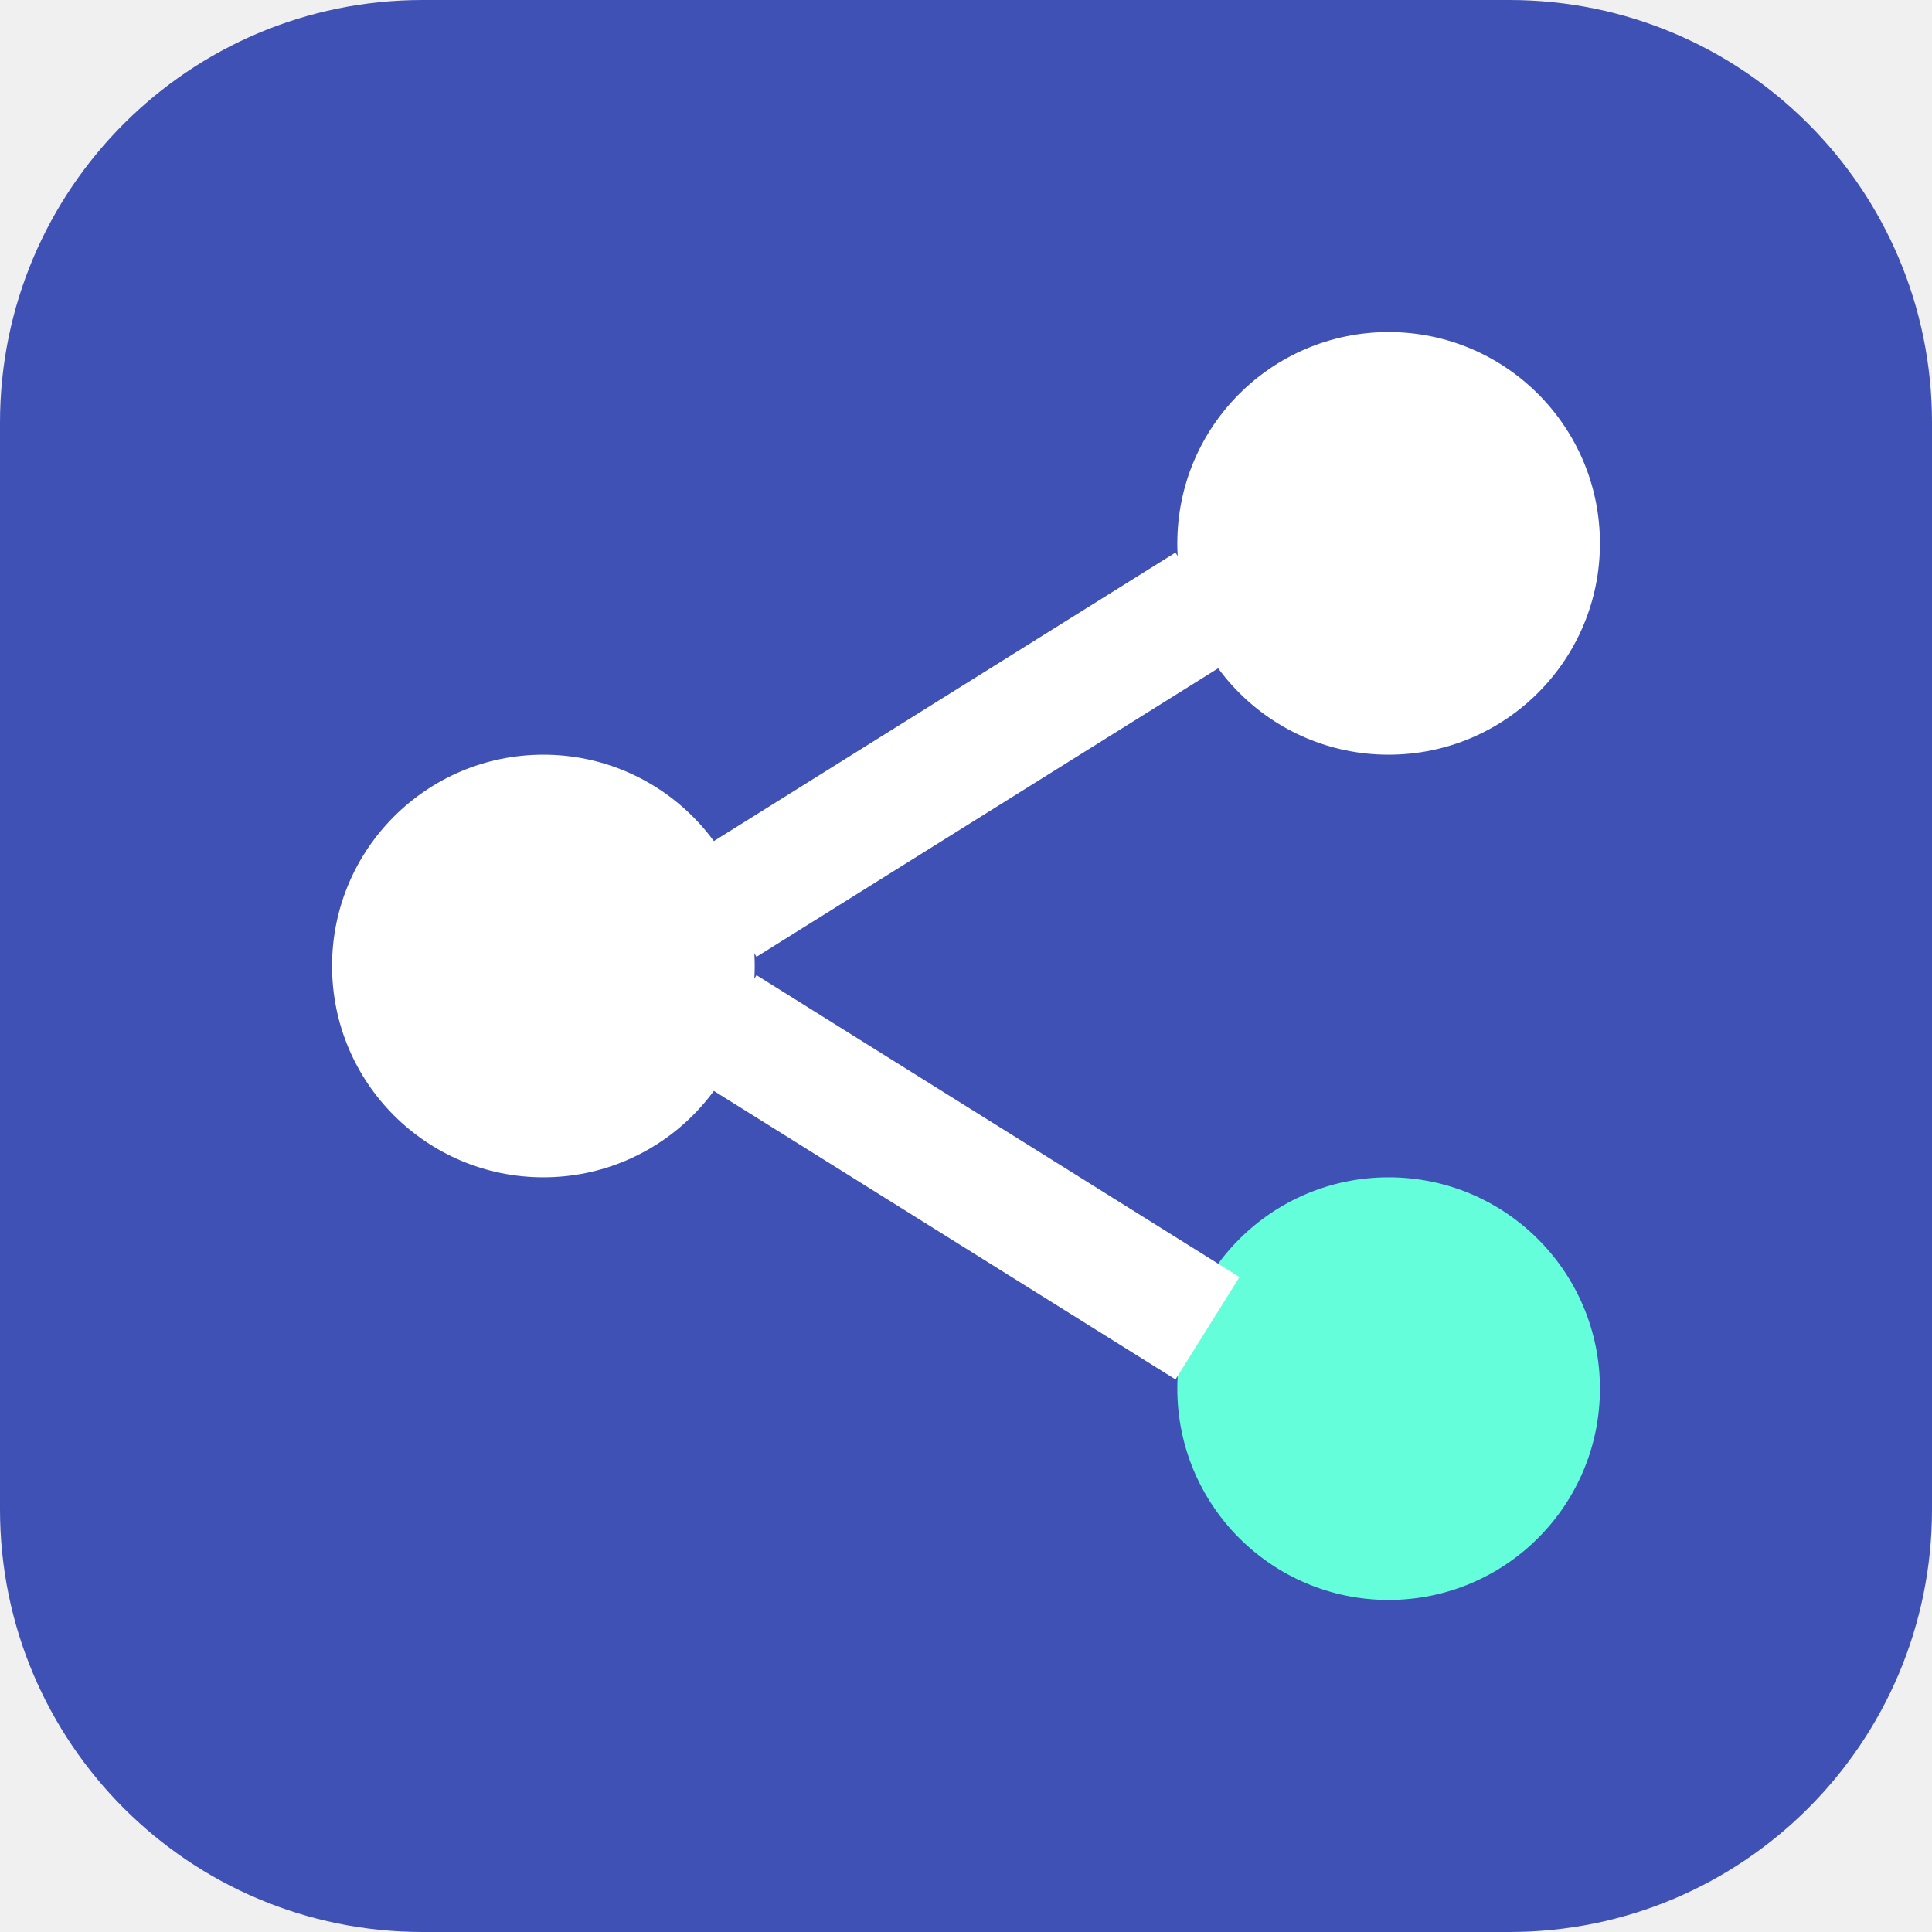
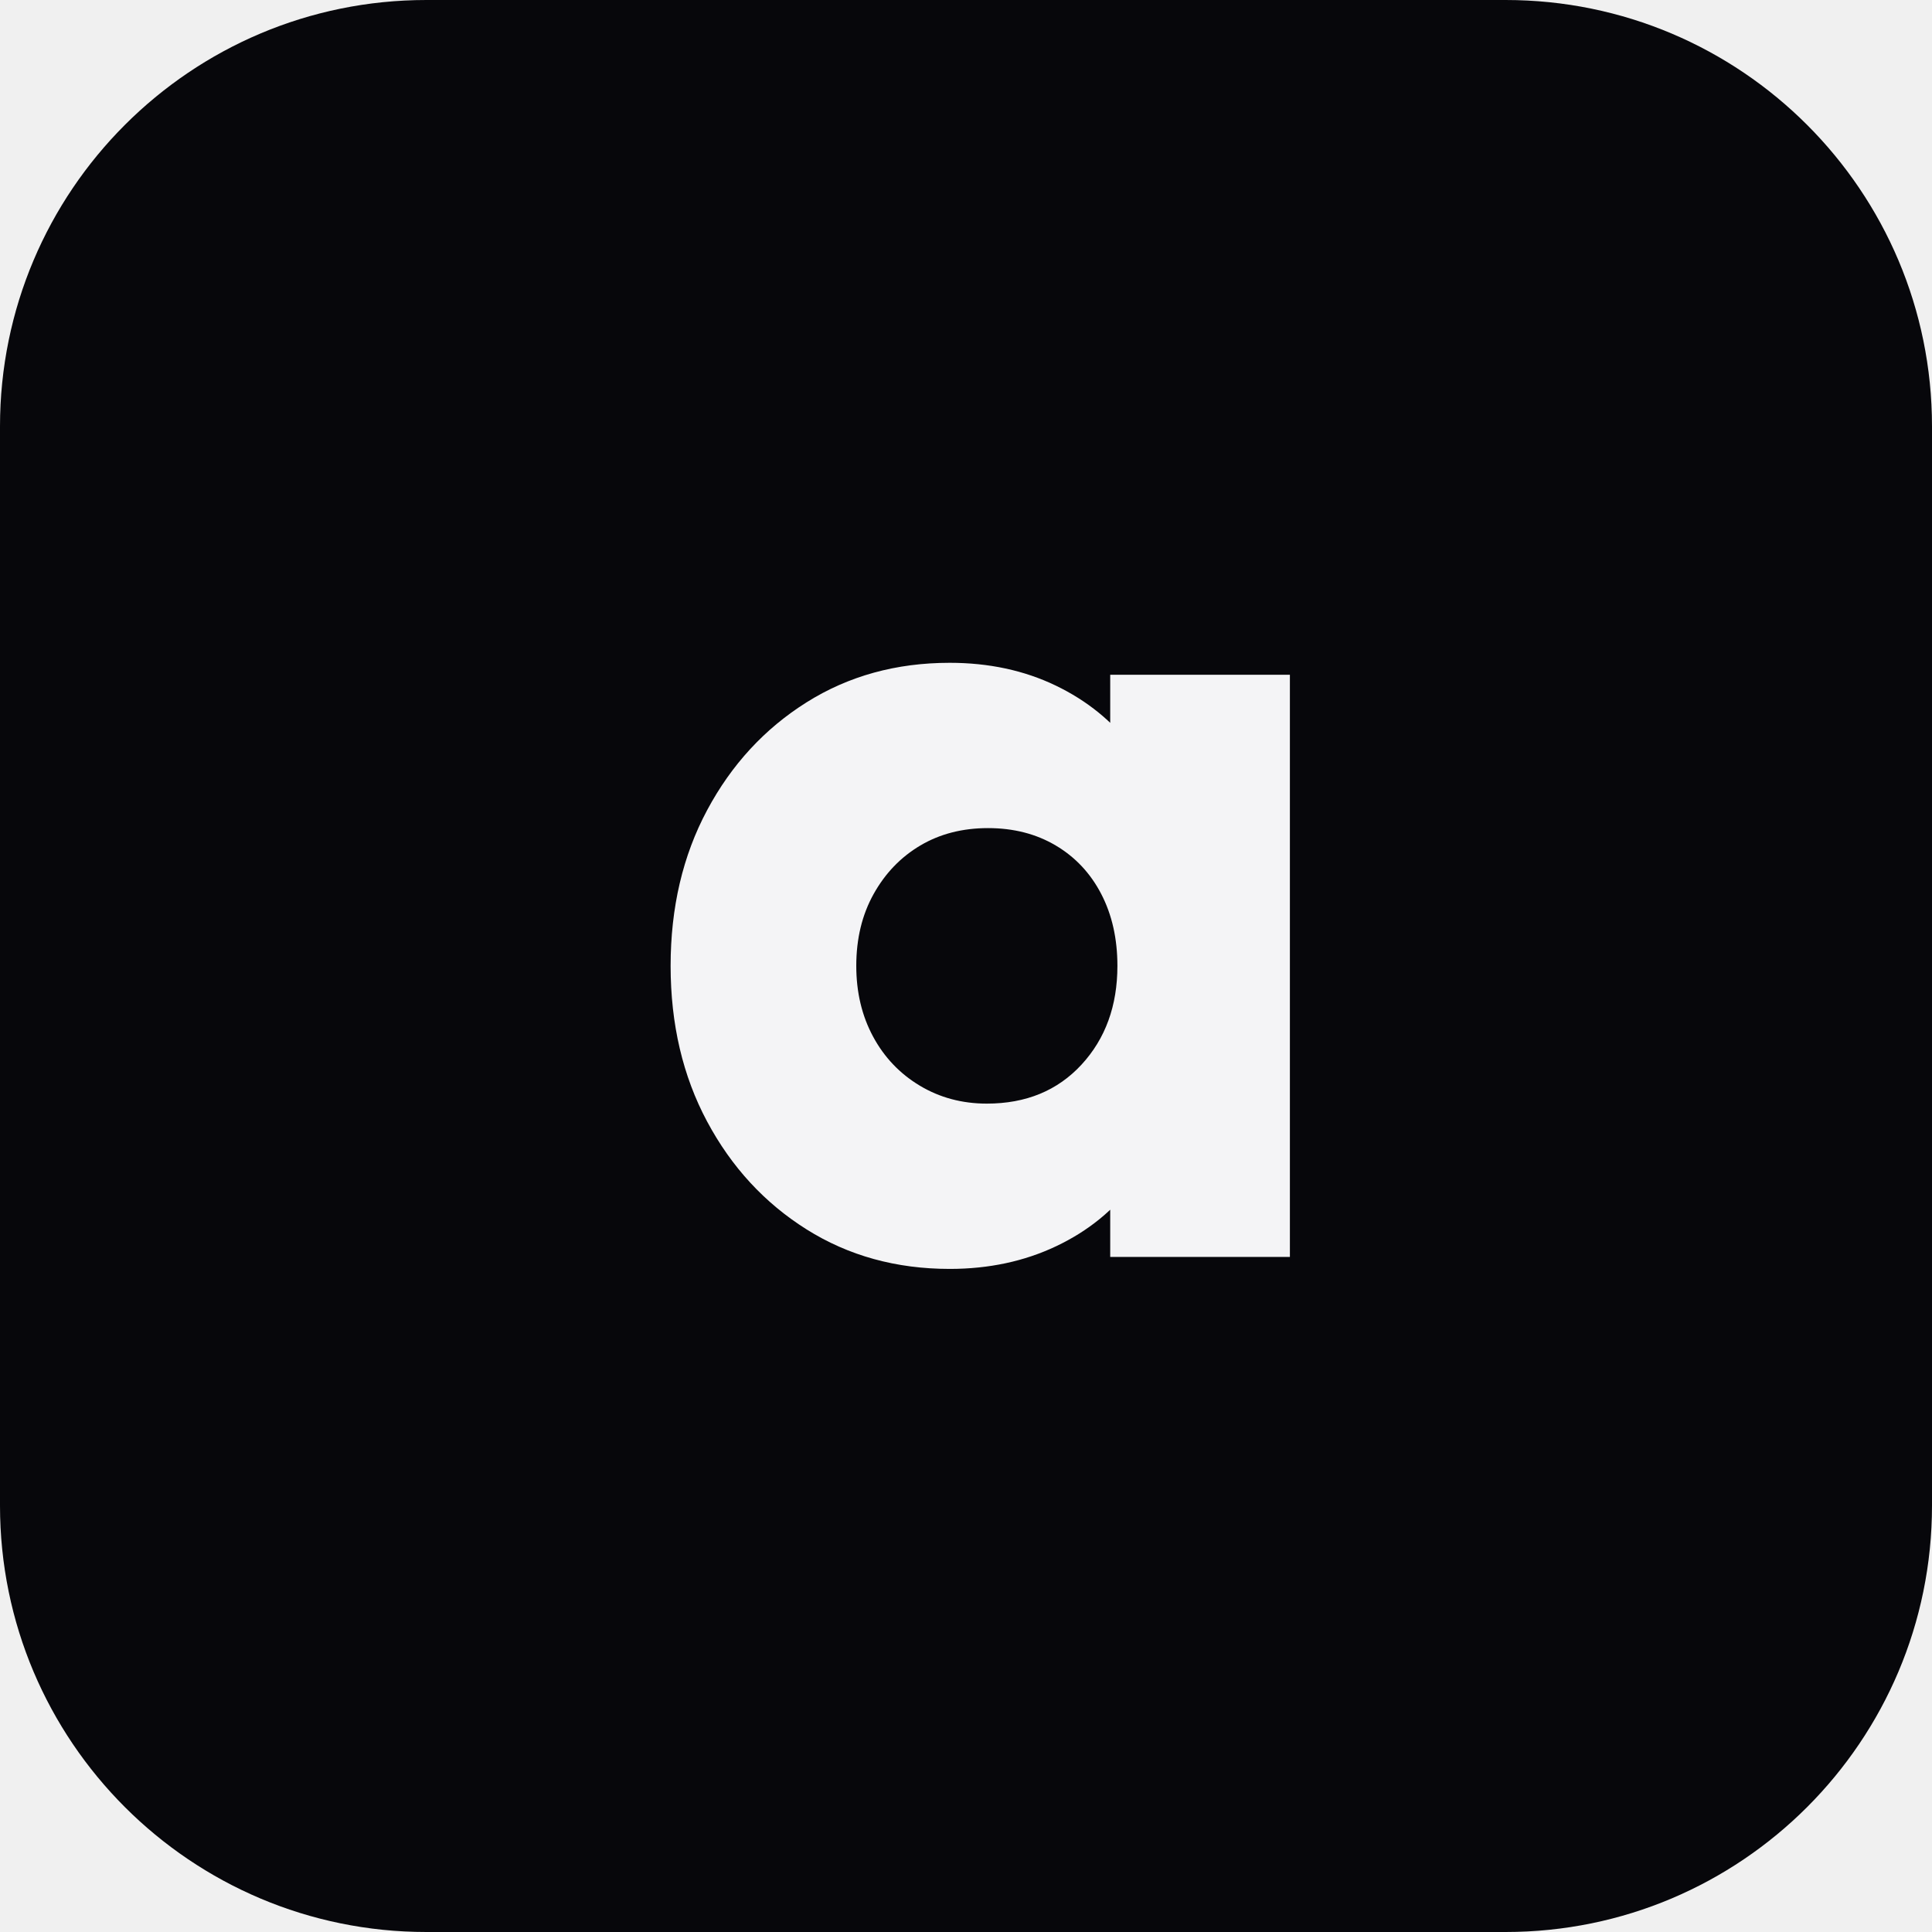
- <svg xmlns="http://www.w3.org/2000/svg" viewBox="0 0 32 32">
-   <rect width="32" height="32" rx="7" fill="#3f51b5" />
-   <circle cx="9" cy="16" r="3.5" fill="#fff" />
-   <circle cx="23" cy="9" r="3.5" fill="#fff" />
-   <circle cx="23" cy="23" r="3.5" fill="#64ffda" />
-   <path d="M12 15l8-5M12 17l8 5" stroke="#fff" stroke-width="2" />
+ <svg xmlns="http://www.w3.org/2000/svg" viewBox="0 0 512 512" width="512" height="512">
+   <rect width="512" height="512" rx="113" fill="#07070b" />
+   <path transform="translate(170.1 333.1)" d="M81.582 3.174Q60.314 3.174 43.648 -7.301Q26.982 -17.777 17.3 -35.871Q7.619 -53.965 7.619 -77.138Q7.619 -100.311 17.3 -118.405Q26.982 -136.499 43.648 -146.975Q60.314 -157.45 81.582 -157.45Q97.137 -157.45 109.676 -151.419Q122.214 -145.388 130.15 -134.753Q138.086 -124.119 139.039 -110.469V-43.807Q138.086 -30.157 130.309 -19.523Q122.532 -8.888 109.834 -2.857Q97.137 3.174 81.582 3.174ZM91.423 -40.632Q106.977 -40.632 116.5 -50.949Q126.024 -61.266 126.024 -77.138Q126.024 -87.931 121.738 -96.184Q117.453 -104.438 109.676 -109.041Q101.898 -113.644 91.74 -113.644Q81.582 -113.644 73.805 -109.041Q66.028 -104.438 61.425 -96.184Q56.822 -87.931 56.822 -77.138Q56.822 -66.662 61.266 -58.409Q65.71 -50.156 73.646 -45.394Q81.582 -40.632 91.423 -40.632ZM124.119 0.0V-41.585L131.42 -79.043L124.119 -116.5V-154.276H171.735V0.0Z" fill="#f4f4f6" />
</svg>
